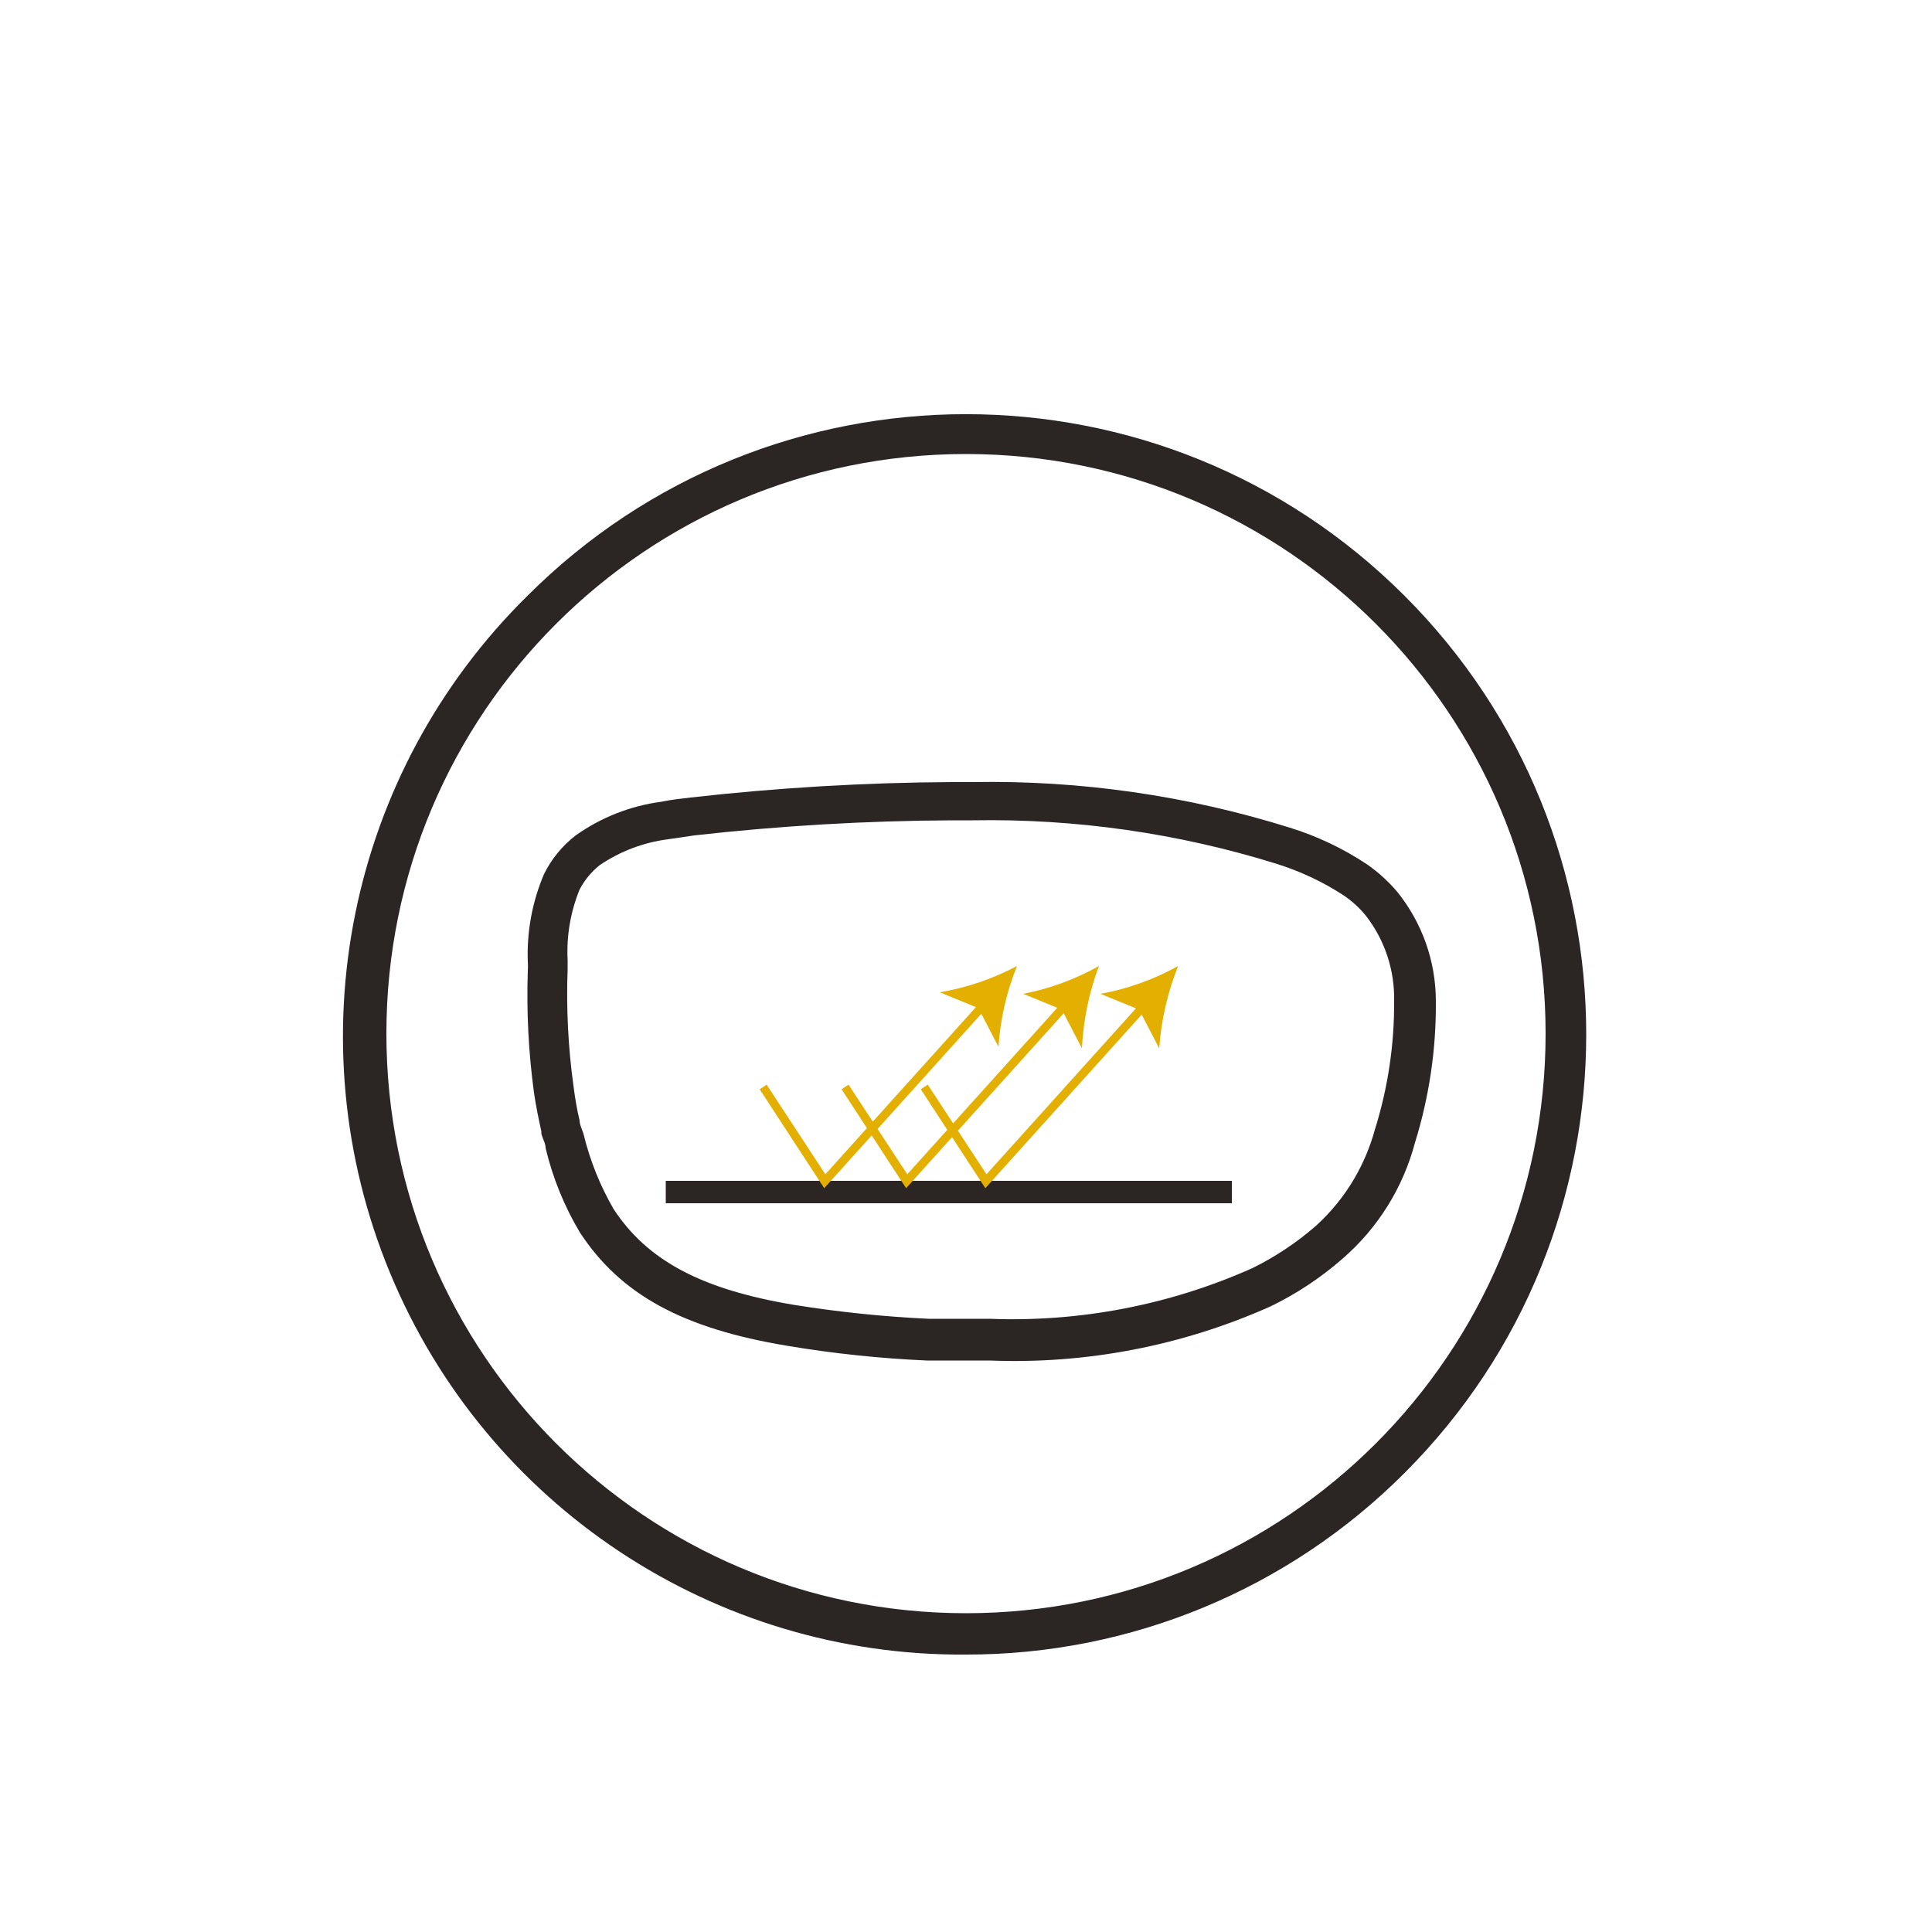
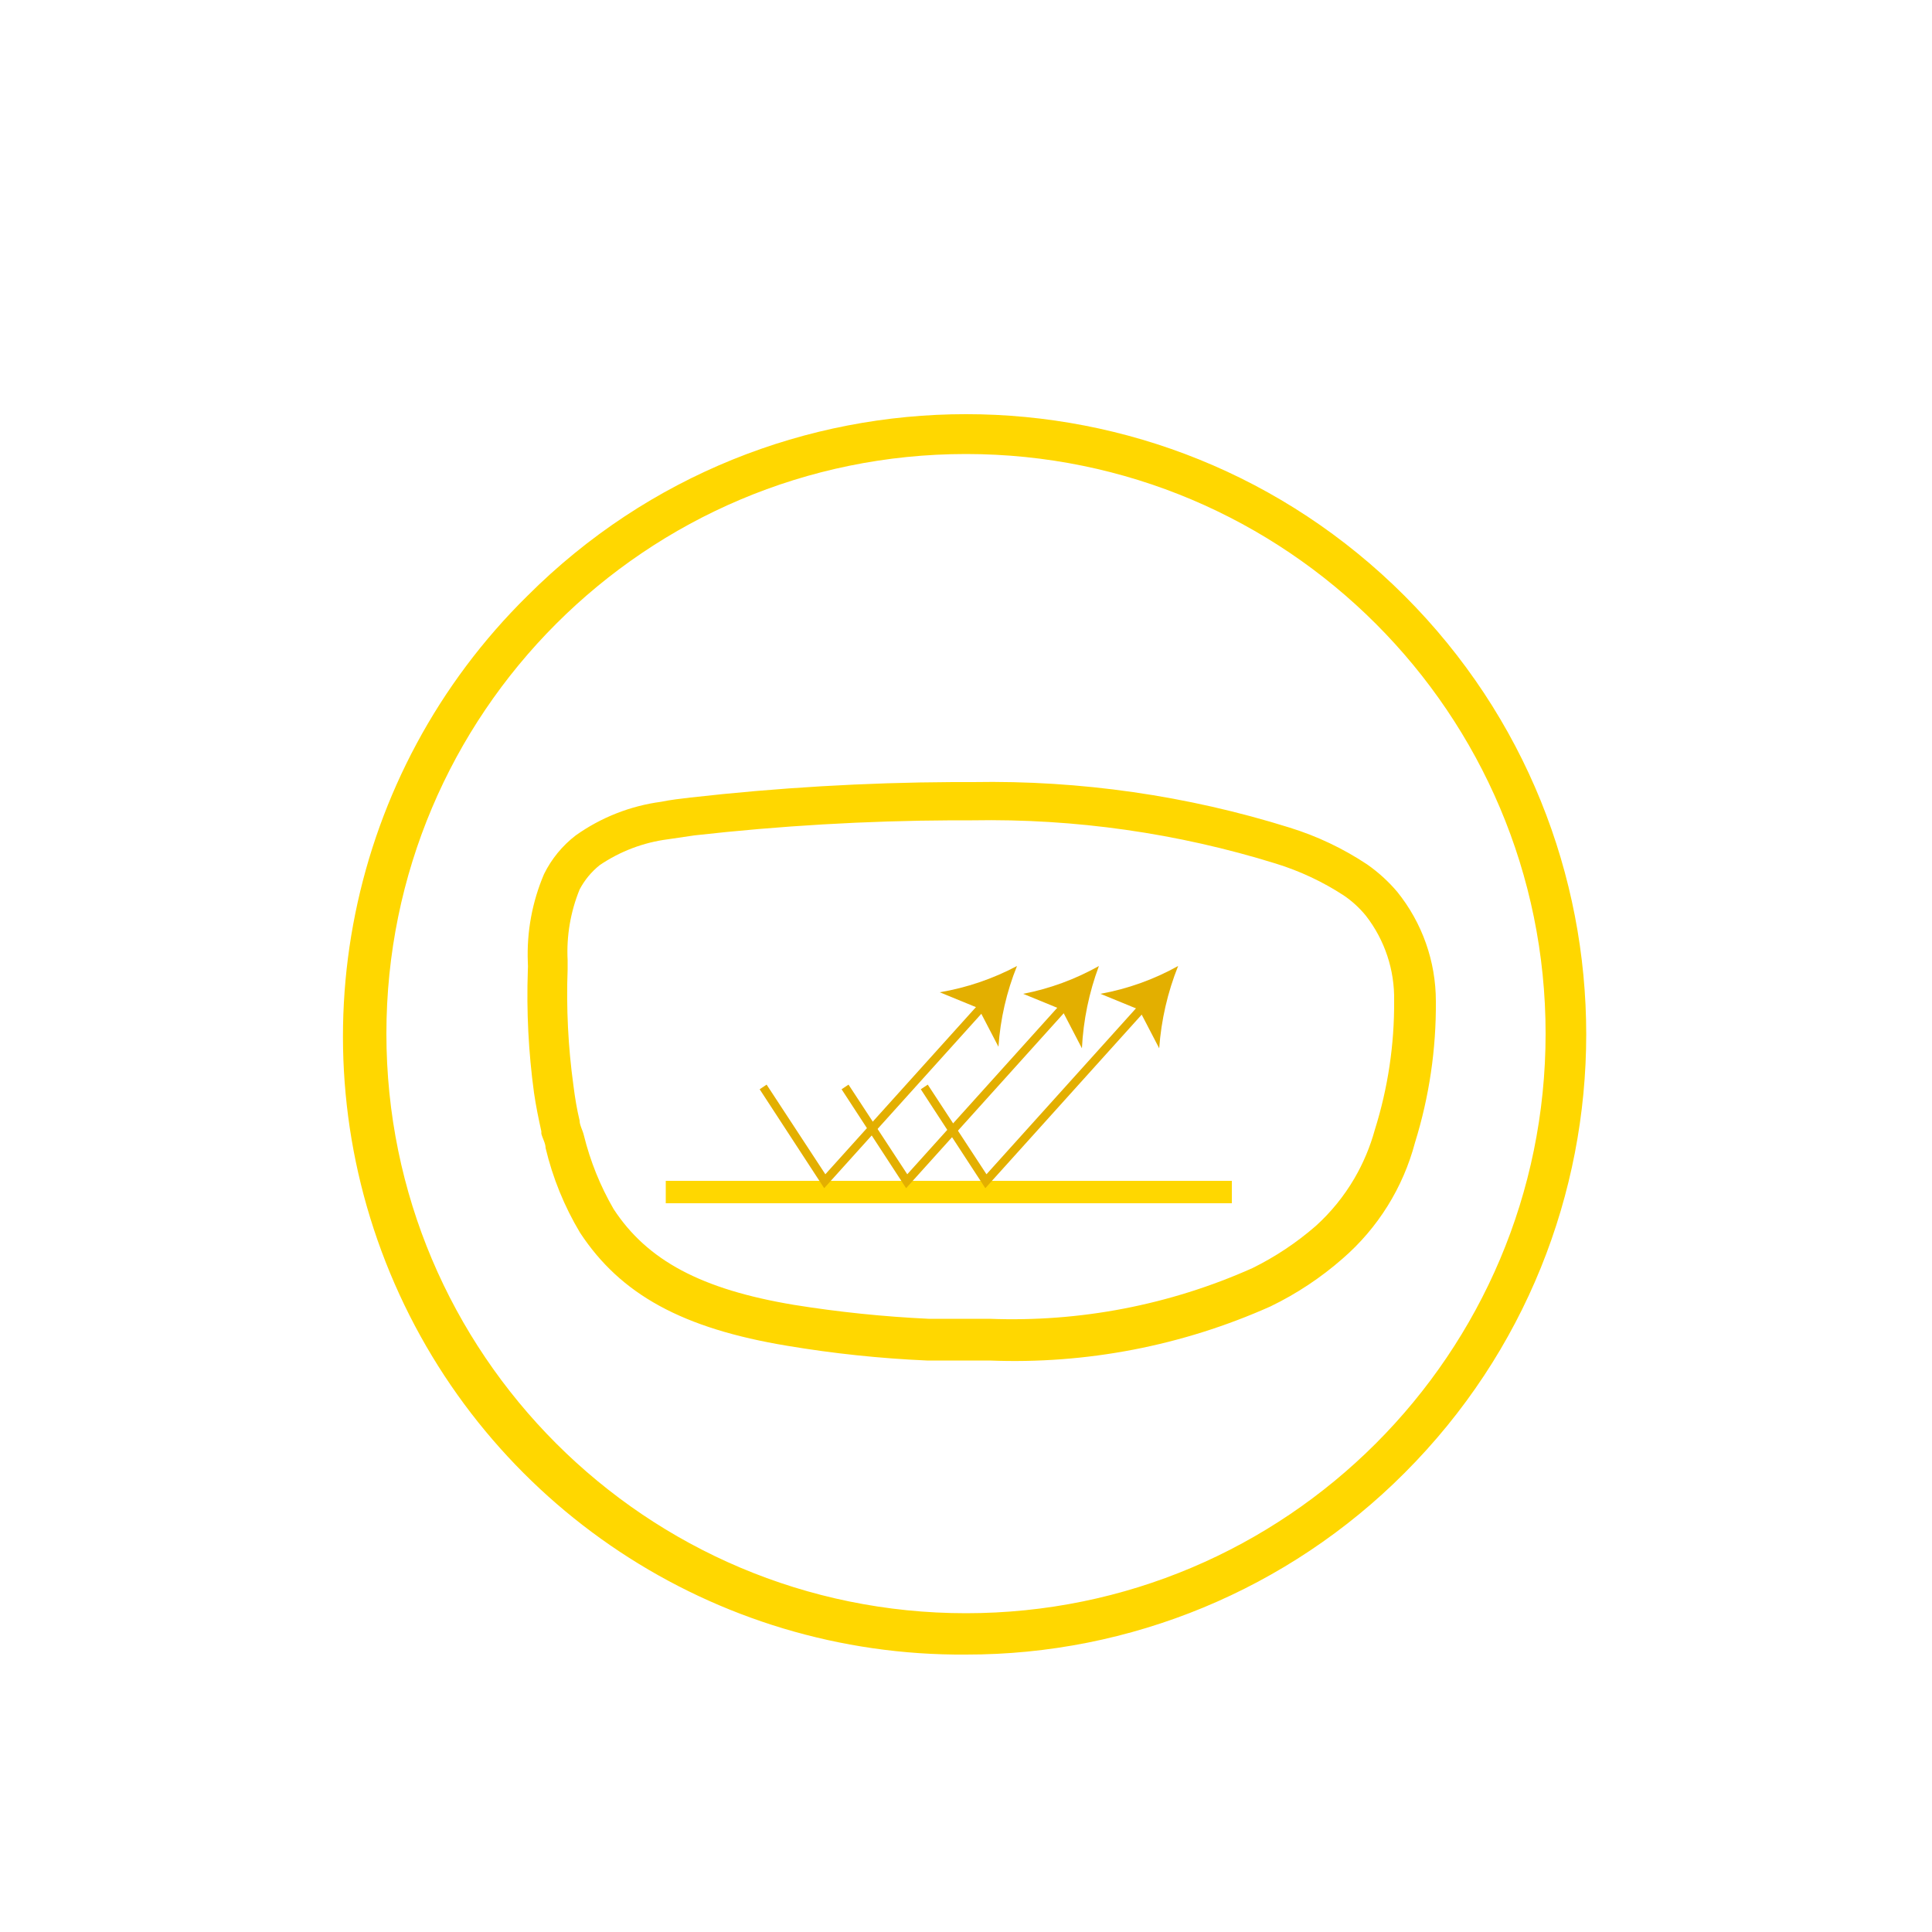
<svg xmlns="http://www.w3.org/2000/svg" id="Layer_1" data-name="Layer 1" viewBox="0 0 50 50">
  <defs>
-     <style>.cls-1{fill:#2b2523;}.cls-2{fill:#e3af00;}</style>
+     <style>.cls-1{fill:#FFD700;}.cls-2{fill:#e3af00;}</style>
  </defs>
  <path class="cls-1" d="M25,42.82a16,16,0,0,1-11.35-27.4,16.05,16.05,0,1,1,22.7,22.7A16,16,0,0,1,25,42.82Zm0-31.07a15,15,0,1,0,15,15A15,15,0,0,0,25,11.75Z" />
  <path class="cls-1" d="M25.61,35.21h0c-.51,0-1,0-1.62,0a29.75,29.75,0,0,1-3.61-.38c-2.72-.45-4.32-1.33-5.37-2.93a7.77,7.77,0,0,1-.89-2.19c0-.12-.08-.25-.11-.37l0-.06c-.07-.32-.14-.65-.19-1a18.66,18.66,0,0,1-.16-3.16,1.62,1.62,0,0,0,0-.22,5.28,5.28,0,0,1,.42-2.28,2.85,2.85,0,0,1,.82-1,4.94,4.94,0,0,1,2.21-.87c.24-.05.5-.08.76-.11a63.36,63.36,0,0,1,6.78-.4h.53a25.92,25.92,0,0,1,8.2,1.18h0a7.76,7.76,0,0,1,2,.95,4.1,4.1,0,0,1,.78.71,4.51,4.51,0,0,1,1,2.83,12,12,0,0,1-.54,3.66,6,6,0,0,1-1.87,3,8.33,8.33,0,0,1-1.87,1.24A16.24,16.24,0,0,1,25.61,35.21ZM15,29c0,.12.08.25.11.38a7.28,7.28,0,0,0,.77,1.91c.87,1.33,2.27,2.08,4.67,2.48a31.17,31.17,0,0,0,3.48.36c.57,0,1.09,0,1.58,0h0a15.23,15.23,0,0,0,6.8-1.31,7.67,7.67,0,0,0,1.64-1.09,5.19,5.19,0,0,0,1-1.23,5.27,5.27,0,0,0,.53-1.26,10.89,10.89,0,0,0,.5-3.34,3.48,3.48,0,0,0-.73-2.2,2.67,2.67,0,0,0-.58-.53,7,7,0,0,0-1.75-.82h0a25,25,0,0,0-7.86-1.12h-.52a62.26,62.26,0,0,0-6.67.39l-.68.1a4.07,4.07,0,0,0-1.77.67,2,2,0,0,0-.52.63,4.28,4.28,0,0,0-.31,1.83c0,.08,0,.16,0,.24a17.31,17.31,0,0,0,.15,3C14.88,28.41,14.93,28.71,15,29Z" />
  <rect class="cls-1" x="17.23" y="30.56" width="14.65" height="0.58" />
  <polygon class="cls-2" points="21.33 30.75 19.66 28.19 19.84 28.07 21.36 30.39 25.36 25.95 25.52 26.1 21.33 30.75" />
  <path class="cls-2" d="M26.32,25a6.81,6.81,0,0,0-.48,2.09l-.52-1-1-.41A6.62,6.62,0,0,0,26.32,25Z" />
  <polygon class="cls-2" points="23.45 30.75 21.78 28.19 21.96 28.07 23.48 30.39 27.48 25.95 27.64 26.1 23.45 30.75" />
  <path class="cls-2" d="M28.44,25A7.11,7.11,0,0,0,28,27.13l-.52-1-1-.41A6.53,6.53,0,0,0,28.44,25Z" />
  <polygon class="cls-2" points="25.5 30.75 23.83 28.19 24.01 28.07 25.53 30.39 29.53 25.95 29.69 26.1 25.5 30.75" />
  <path class="cls-2" d="M30.49,25A7.11,7.11,0,0,0,30,27.13l-.52-1-1-.41A6.53,6.53,0,0,0,30.49,25Z" />
</svg>
